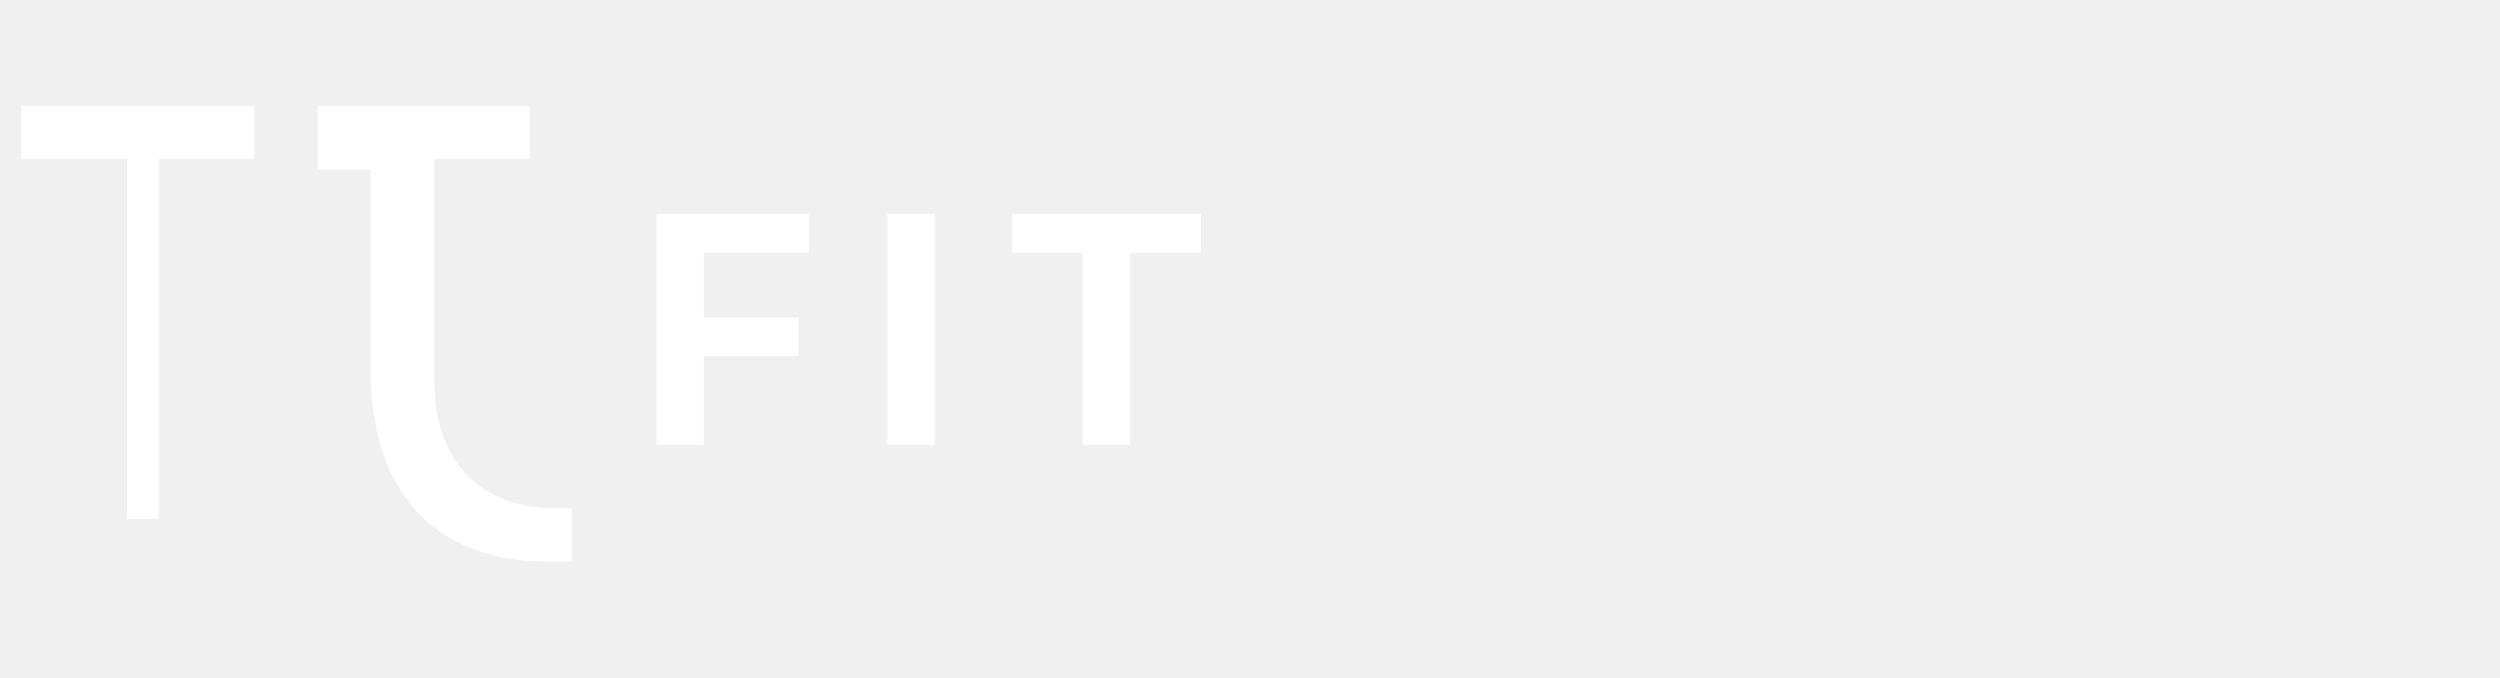
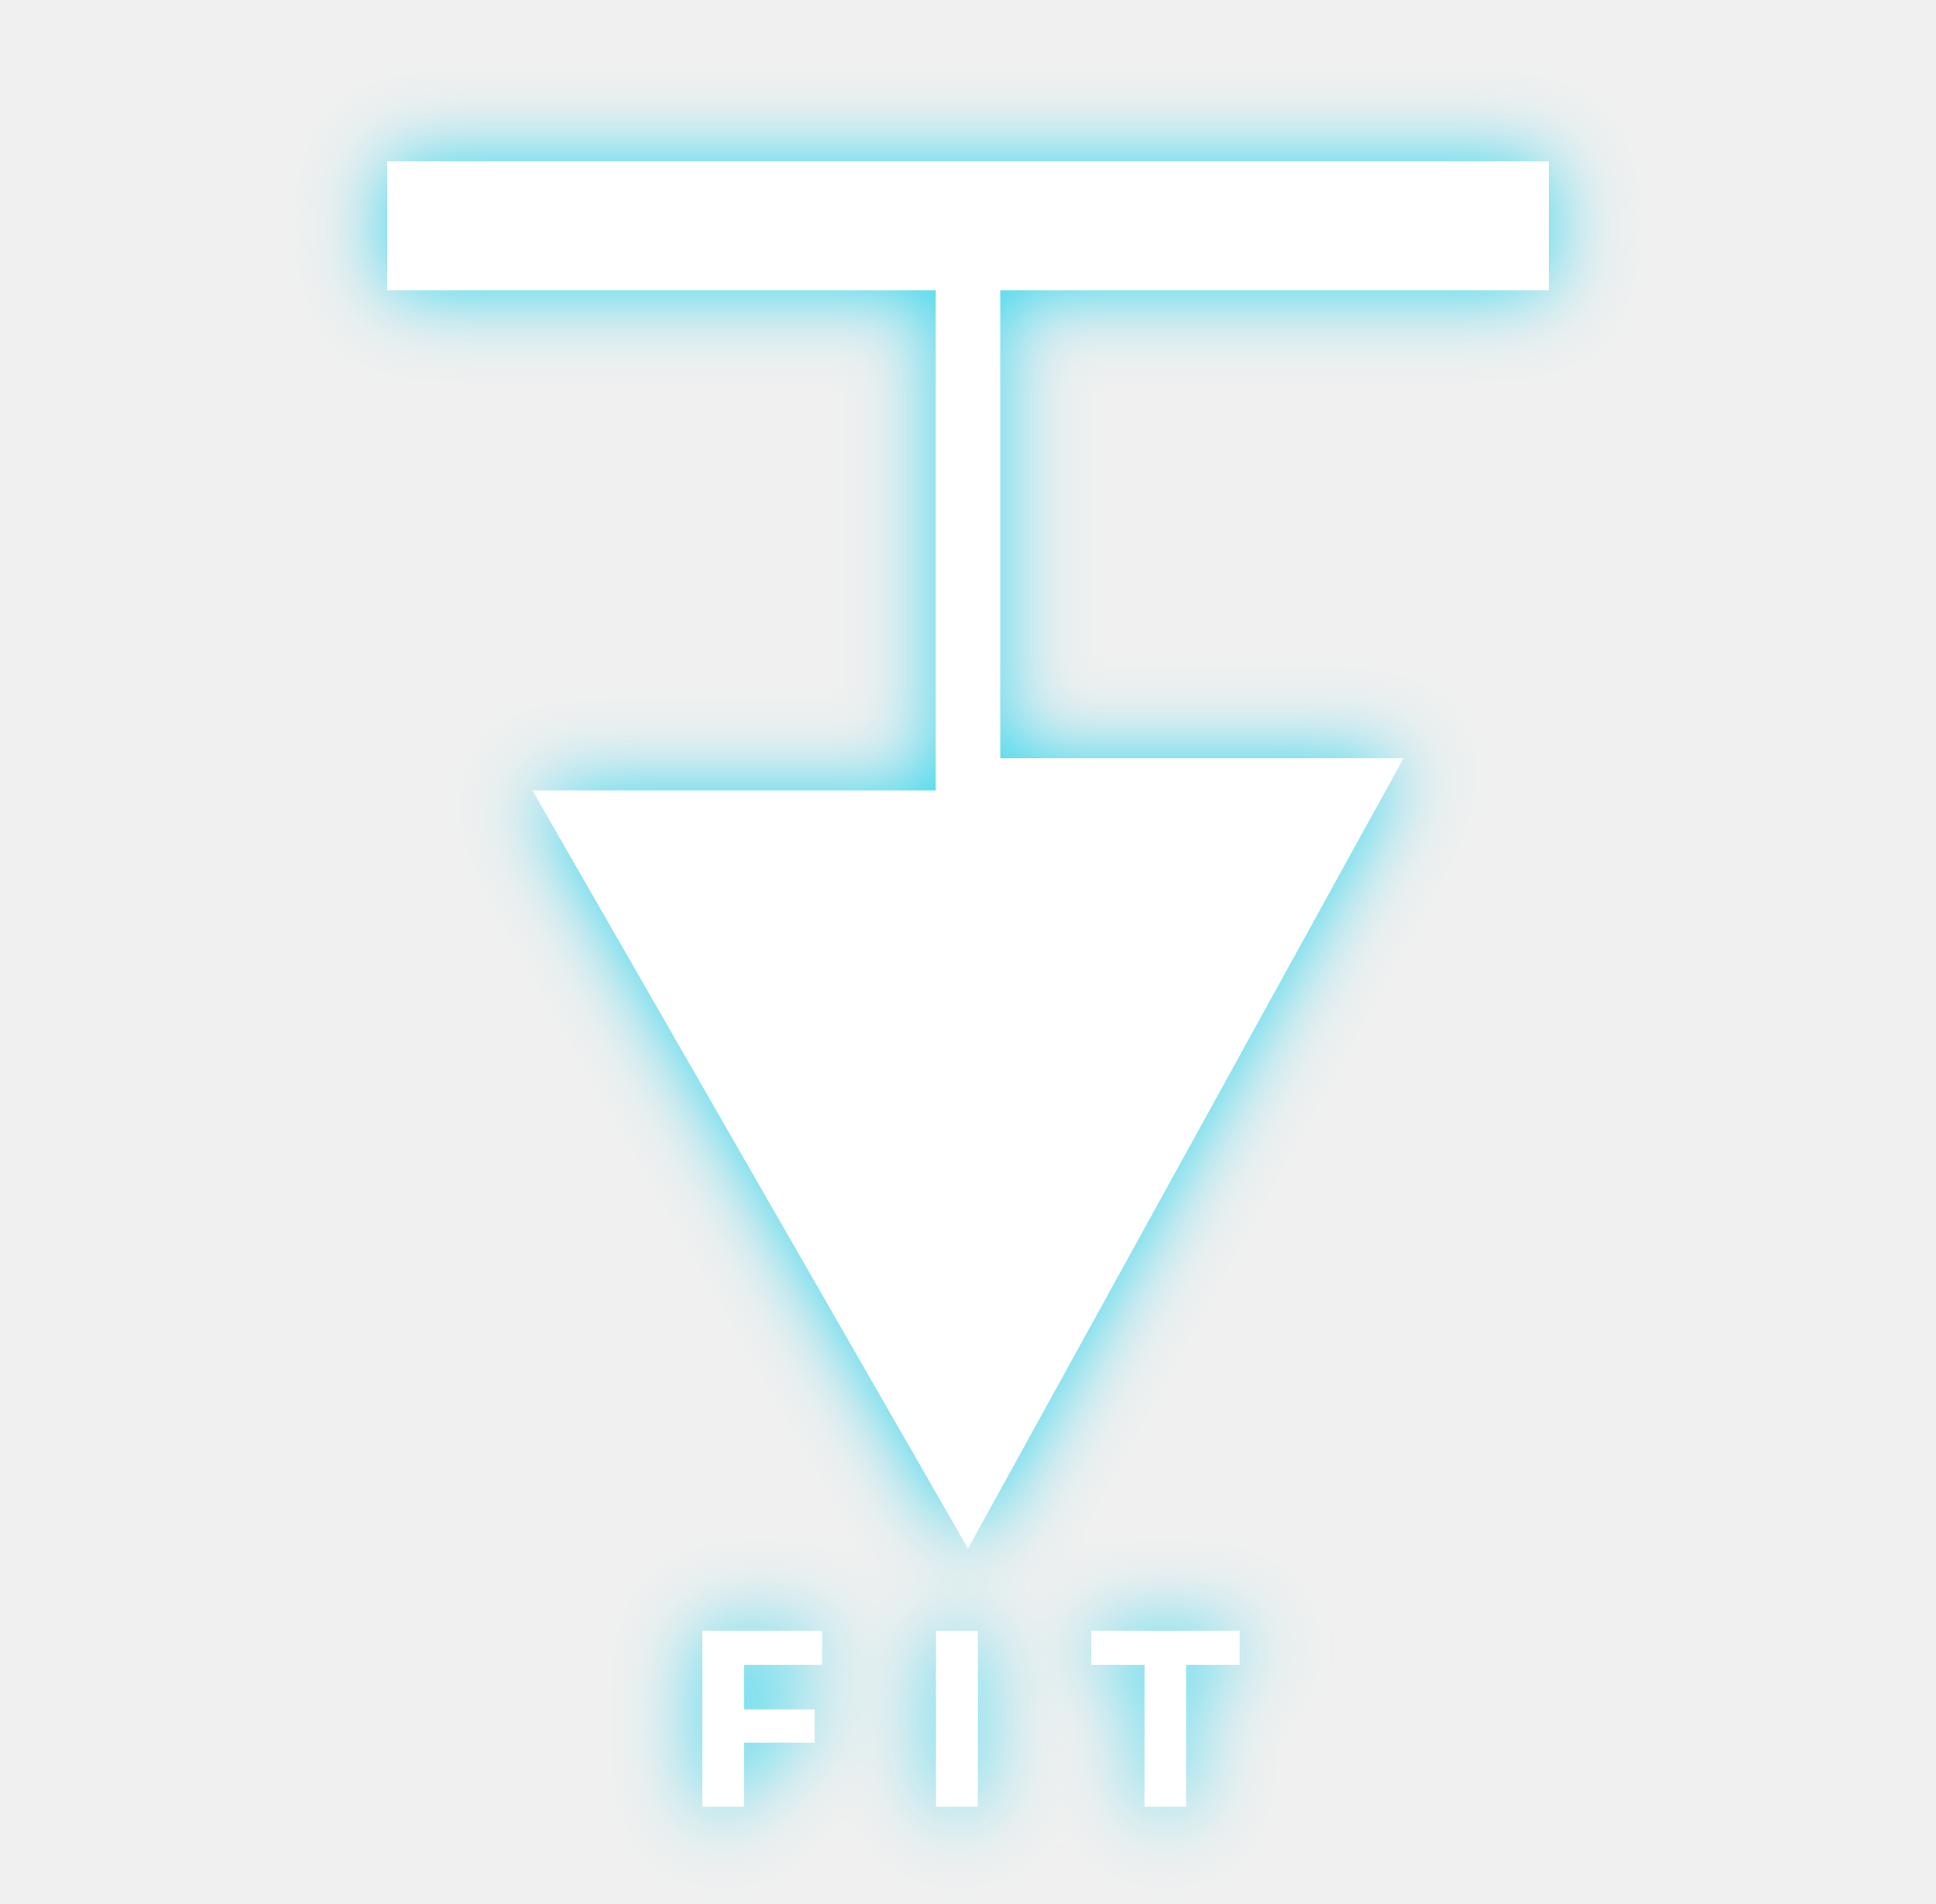
- <svg xmlns="http://www.w3.org/2000/svg" viewBox="0 0 118 32" fill="none">
-   <path fill="#fff" d="M1 5h11v2.5H7.5v17H6V7.5H1V5zm13 0h11v2.5h-4.5v10.5c0 3.8 2.2 6 5.8 6H27v2.5h-1.2c-5.2 0-8.3-3.2-8.3-9V8h-2.5V5z" />
-   <text x="30" y="21" fill="#fff" font-family="Outfit,Inter,system-ui,sans-serif" font-size="15" font-weight="700" letter-spacing=".14em">FIT</text>
+ <svg xmlns="http://www.w3.org/2000/svg" viewBox="0 0 120 118" fill="none" aria-hidden="true">
+   <defs>
+     <filter id="tj-cyan-glow-full" x="-40%" y="-35%" width="180%" height="180%" color-interpolation-filters="sRGB">
+       <feGaussianBlur in="SourceAlpha" stdDeviation="2.2" result="b" />
+       <feFlood flood-color="#22d3ee" flood-opacity="0.95" result="f" />
+       <feComposite in="f" in2="b" operator="in" result="g" />
+       <feGaussianBlur in="g" stdDeviation="1.2" result="g2" />
+       <feMerge>
+         <feMergeNode in="g2" />
+         <feMergeNode in="SourceGraphic" />
+       </feMerge>
+     </filter>
+   </defs>
+   <g filter="url(#tj-cyan-glow-full)">
+     <path fill="#ffffff" d="M24 10h72v8H62v29h25L60 96 33 49h25V18H24v-8z" />
+     <text x="60" y="112" text-anchor="middle" fill="#ffffff" font-family="system-ui, -apple-system, 'Segoe UI', sans-serif" font-size="15" font-weight="800" letter-spacing="0.38em">FIT</text>
+   </g>
</svg>
